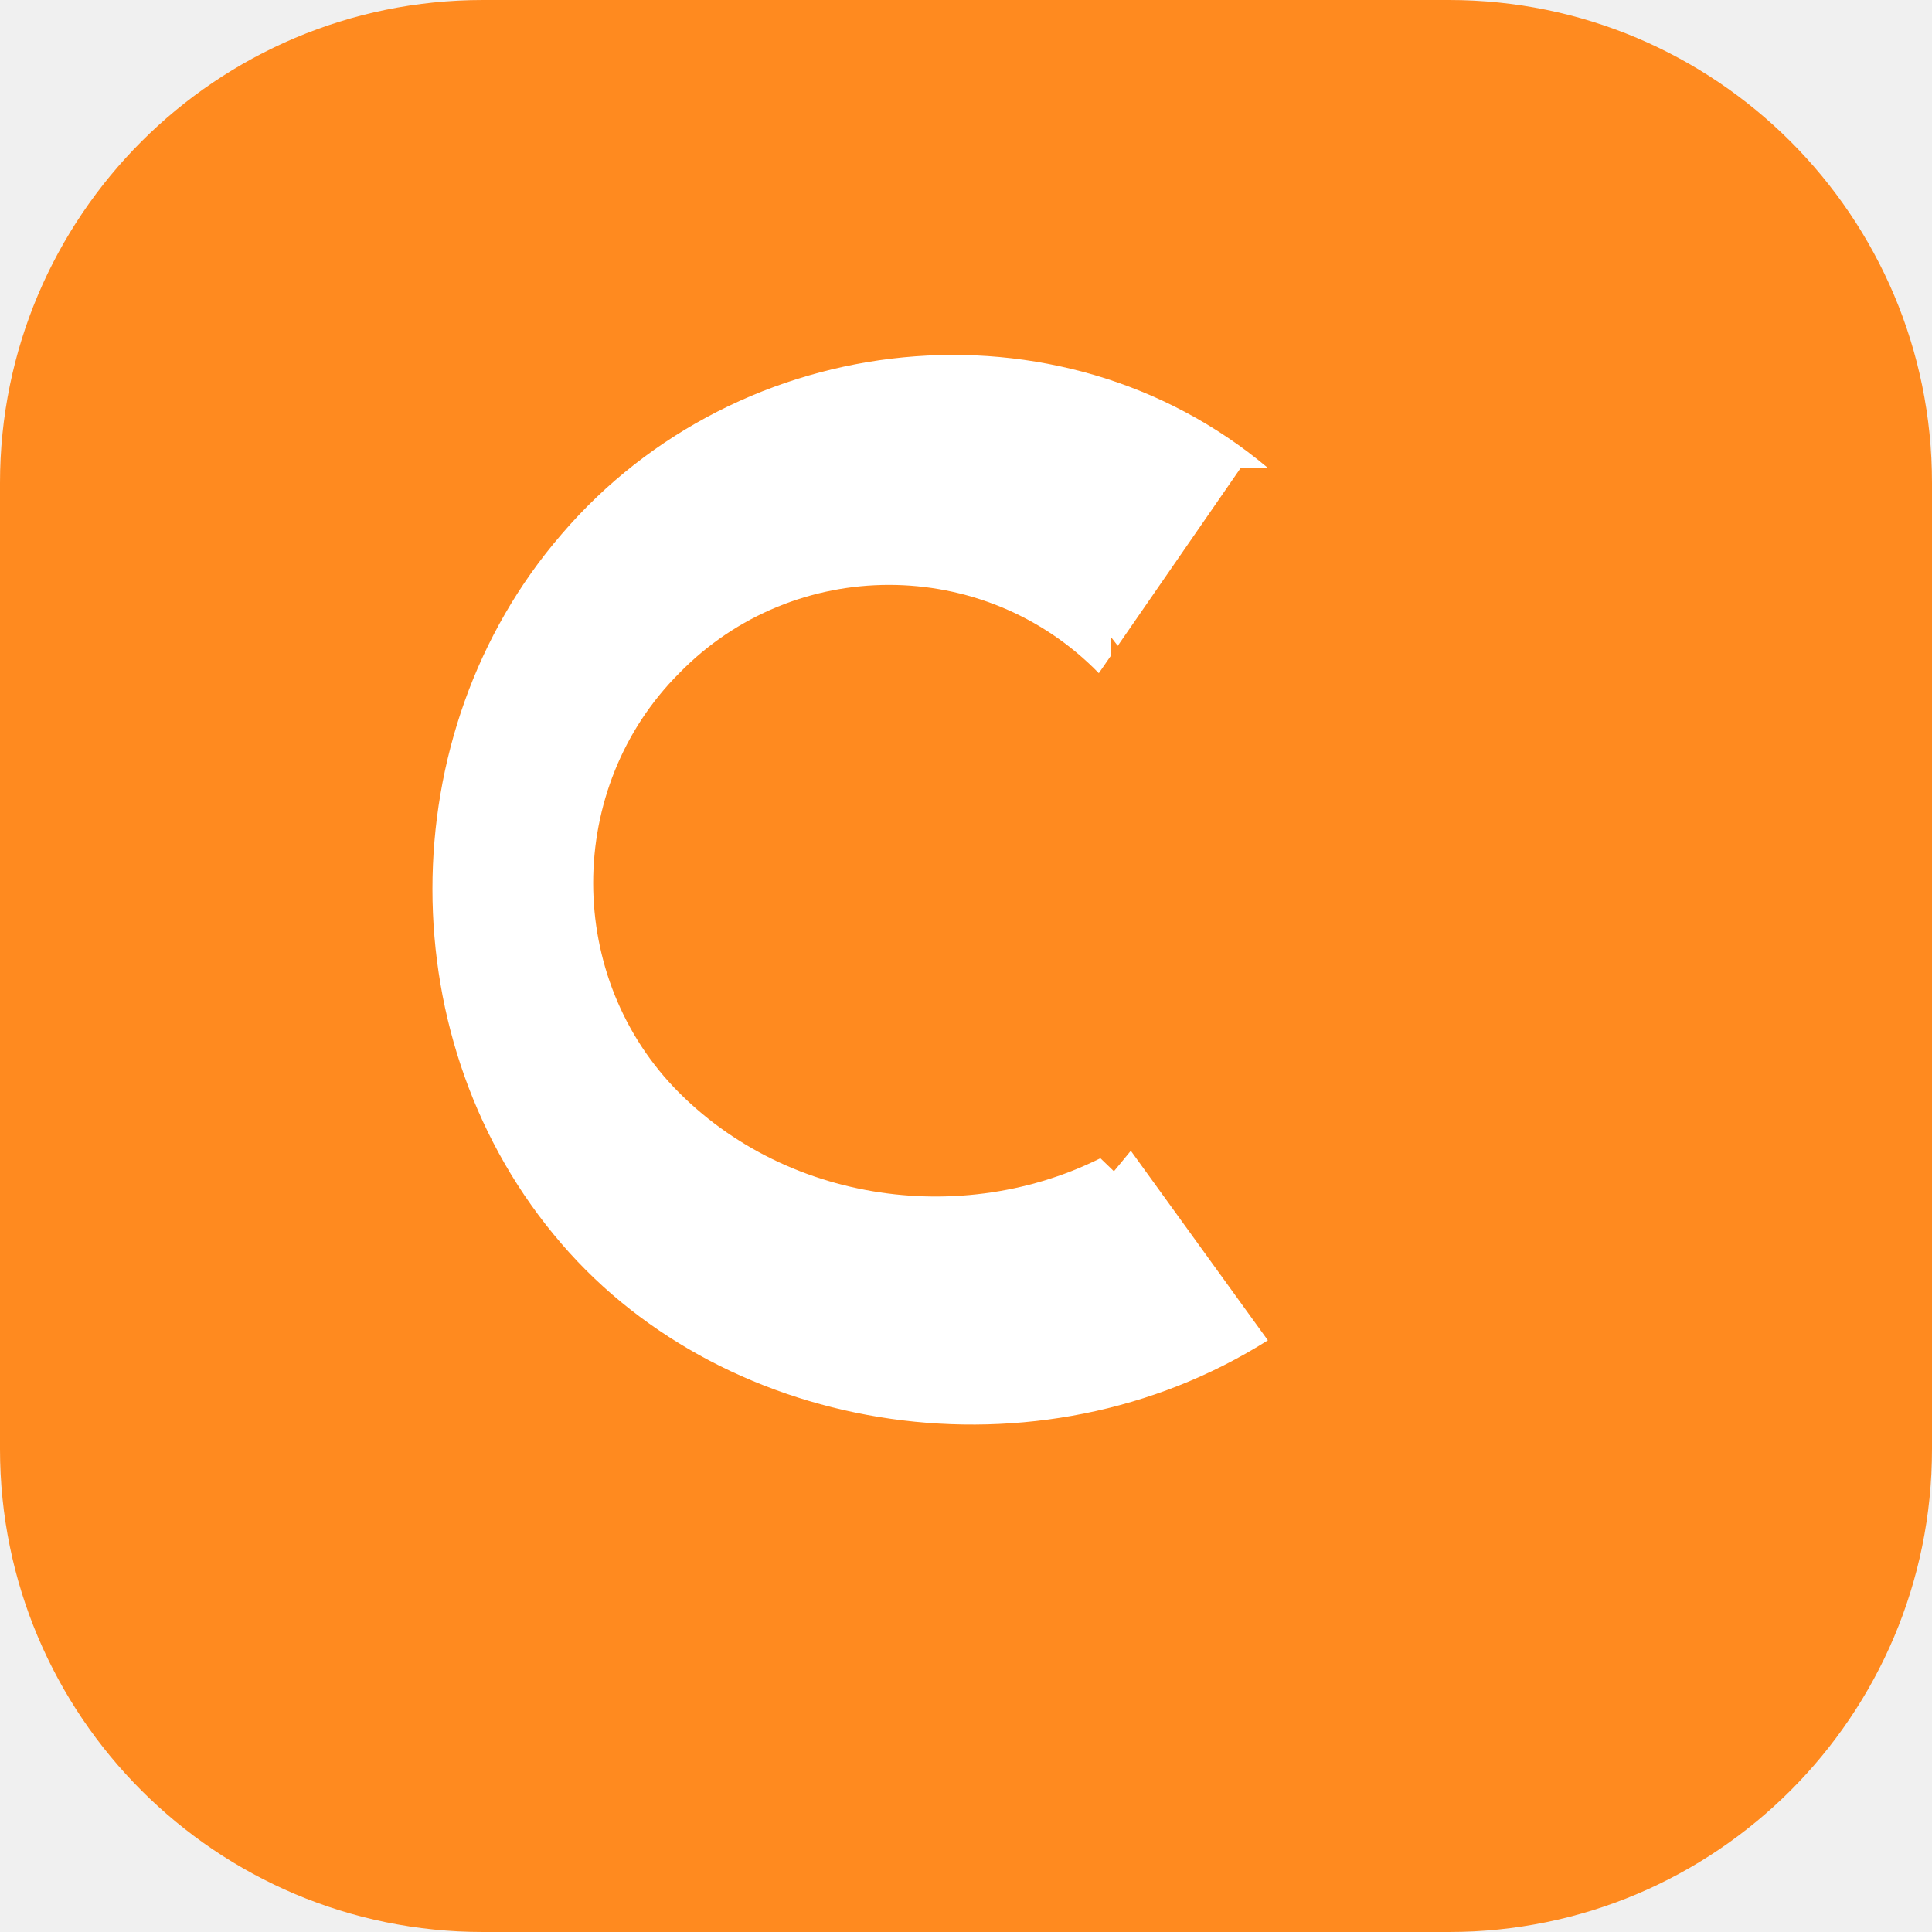
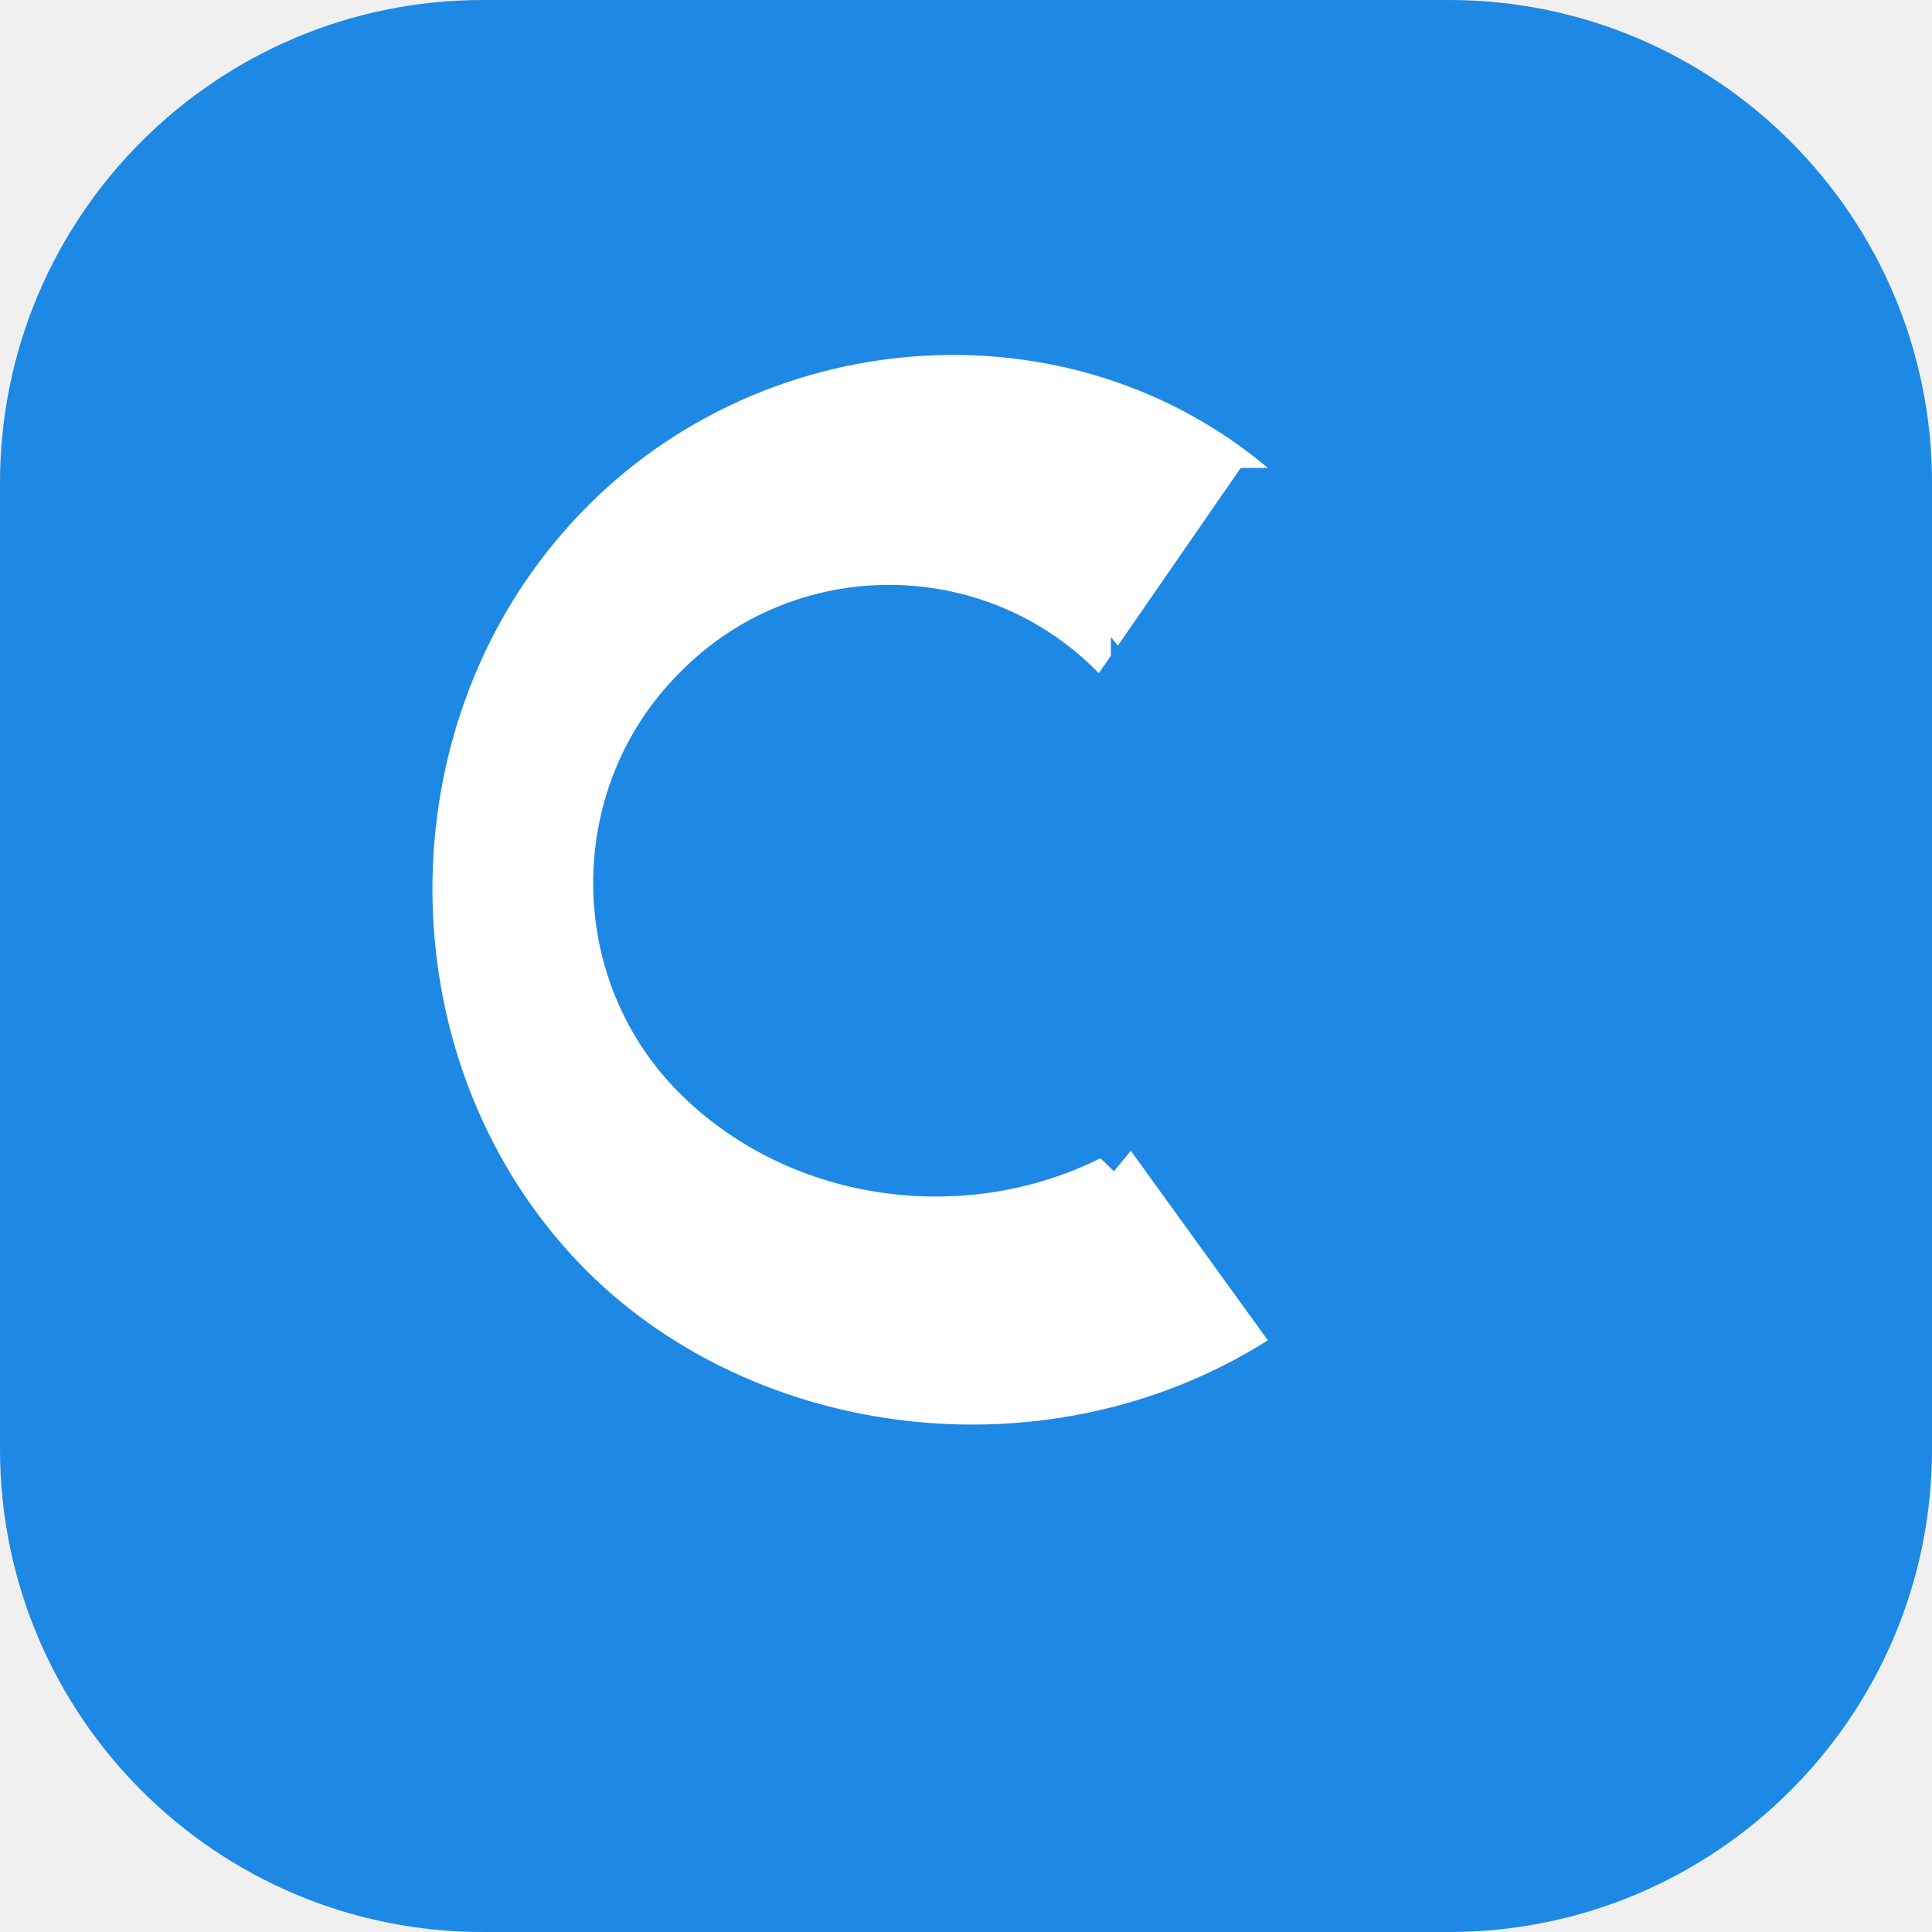
<svg xmlns="http://www.w3.org/2000/svg" viewBox="0 0 64 64" role="img" aria-label="Clickity favicon">
-   <rect width="64" height="64" rx="16" fill="#ff8a1f" />
+   <rect width="64" height="64" rx="16" fill="#1e88e5" />
  <path d="M42 15.5c-6.9-5.8-17.5-4.7-23.4 2.2-5.7 6.6-5.7 16.9 0 23.5 5.5 6.4 15.8 8 23.4 3.2l-4.7-6.5c-4.6 2.8-10.9 2.2-14.8-1.7-3.8-3.8-3.8-10.1 0-13.9 3.8-3.9 10.1-3.9 13.9 0l4.7-6.8Z" fill="#fff" />
-   <path d="M36.8 23.1 28.8 31l8.1 7.8 4.7-5.7-3.4-3.3 3.1-2.9-4.5-5.8Z" fill="#ff8a1f" />
+   <path d="M36.8 23.1 28.8 31l8.1 7.8 4.7-5.7-3.4-3.3 3.1-2.9-4.5-5.8Z" fill="#1e88e5" />
</svg>
